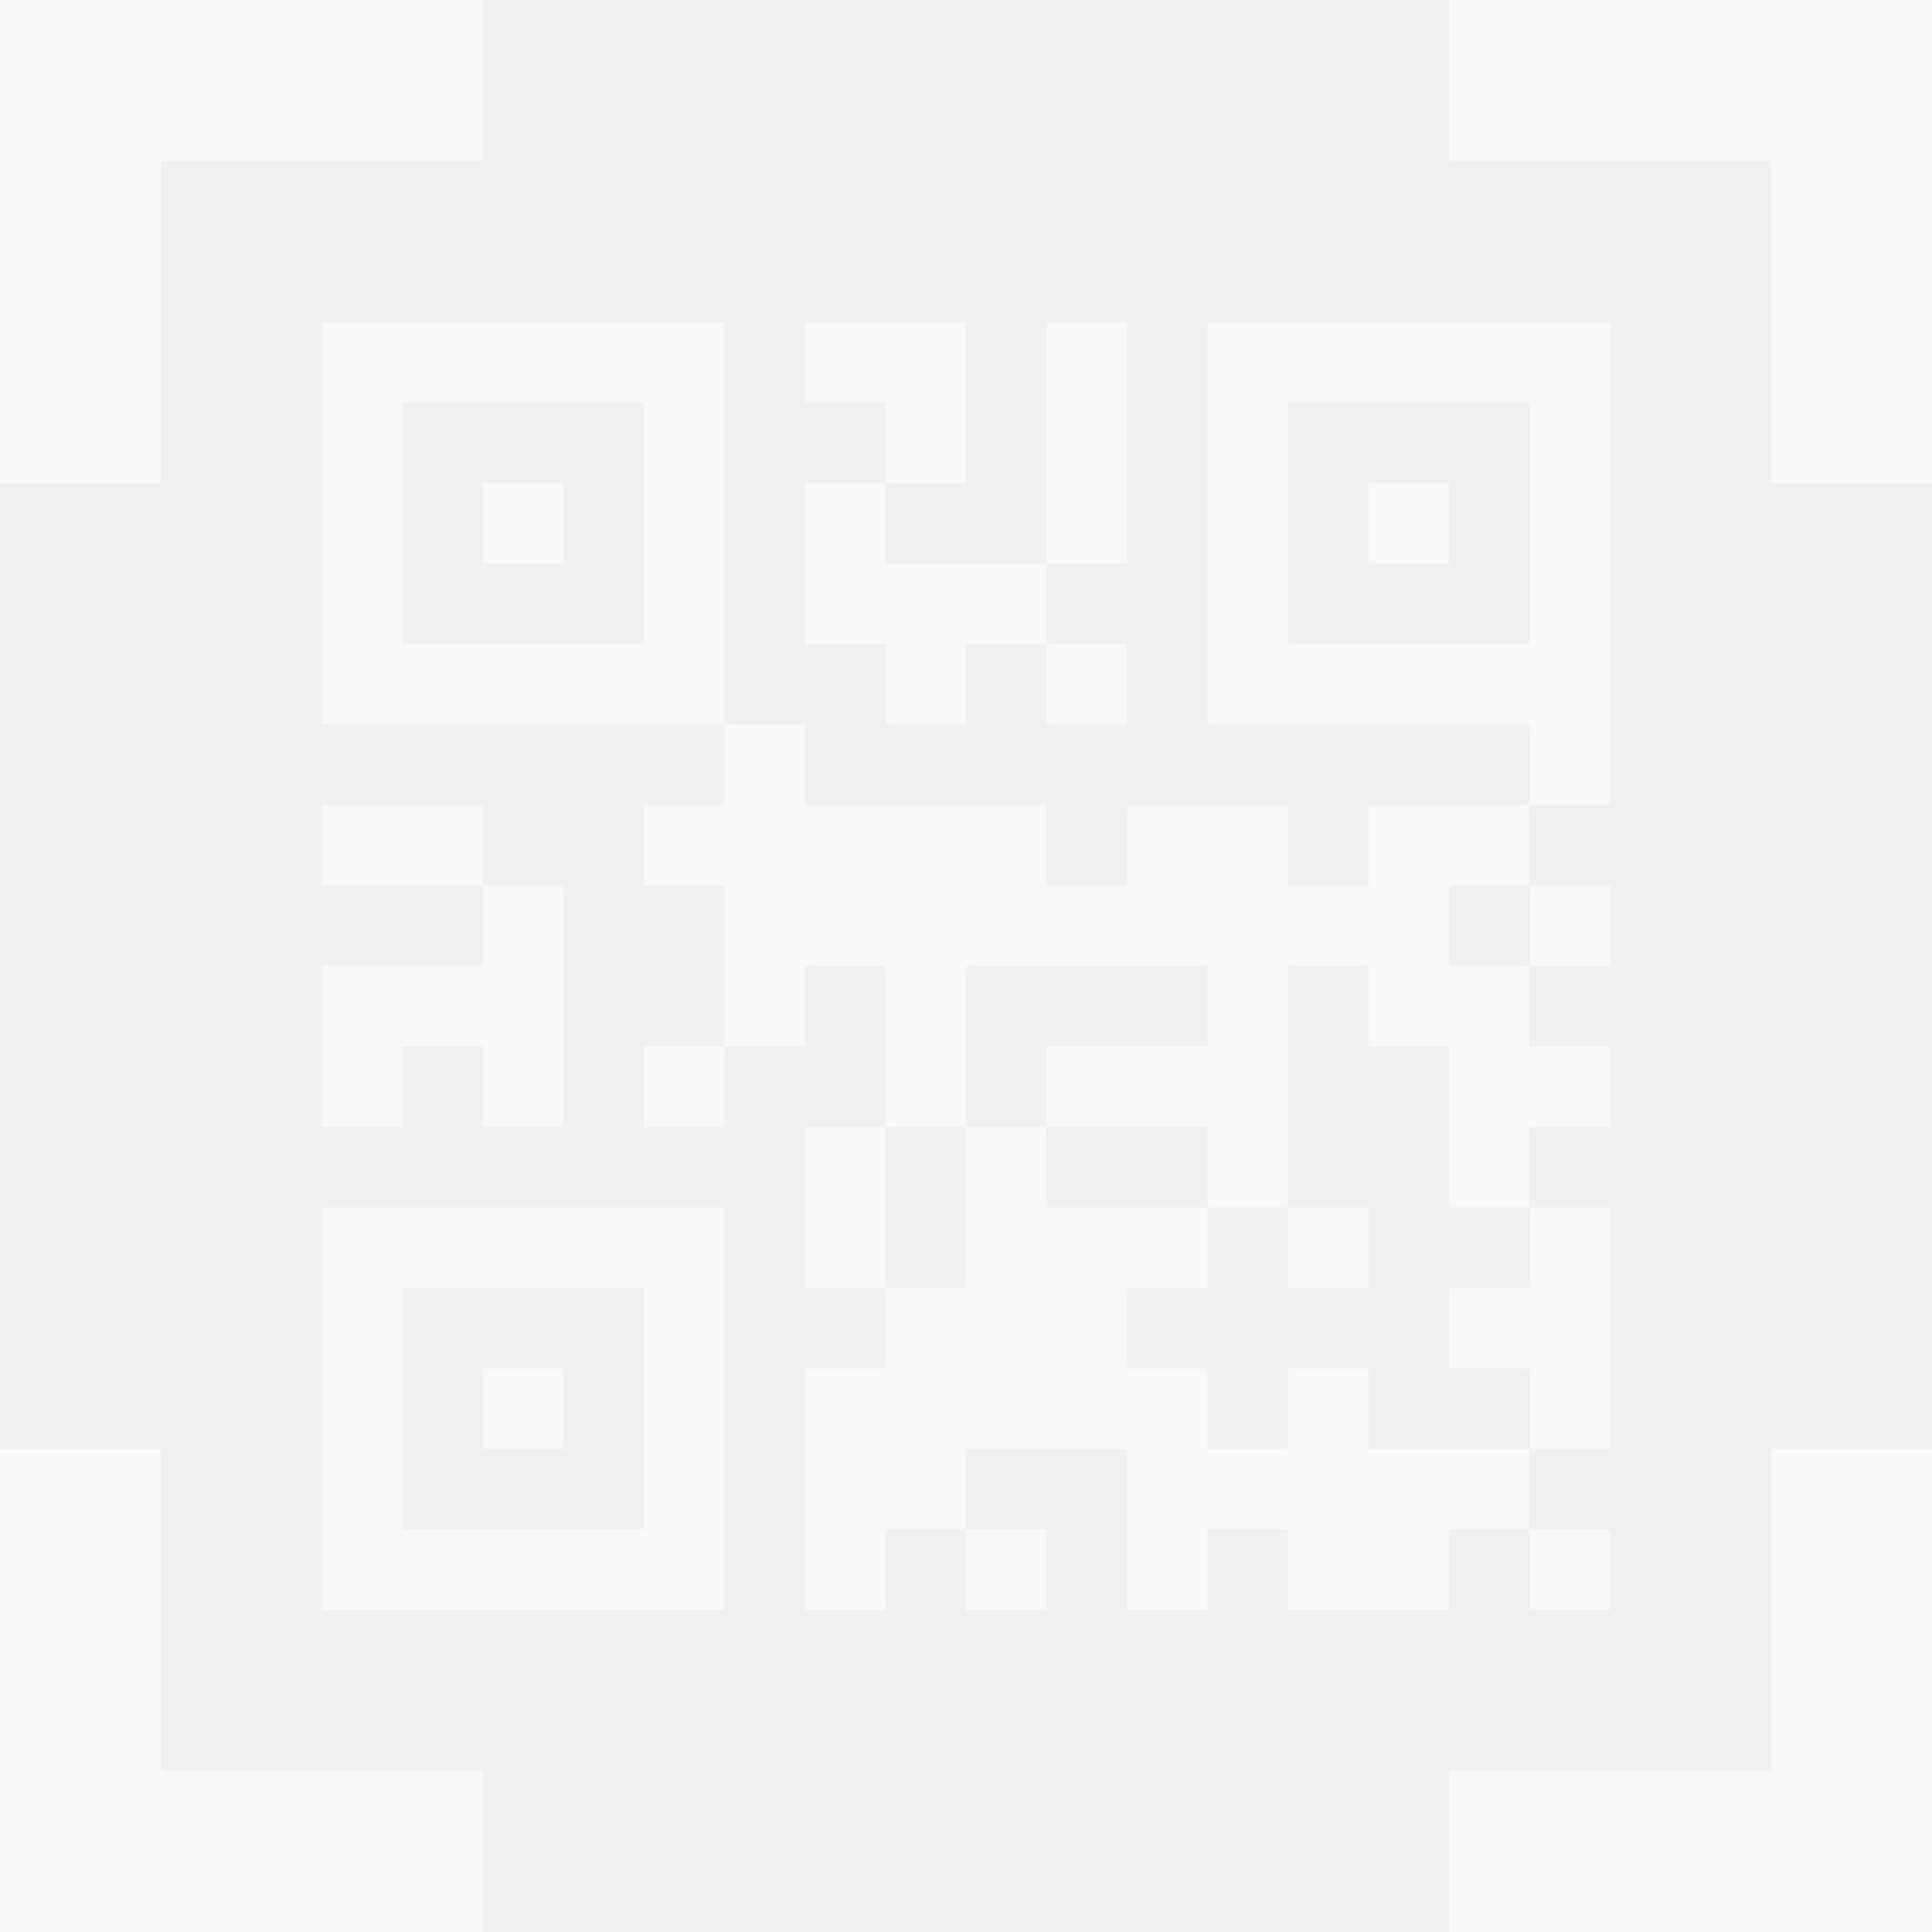
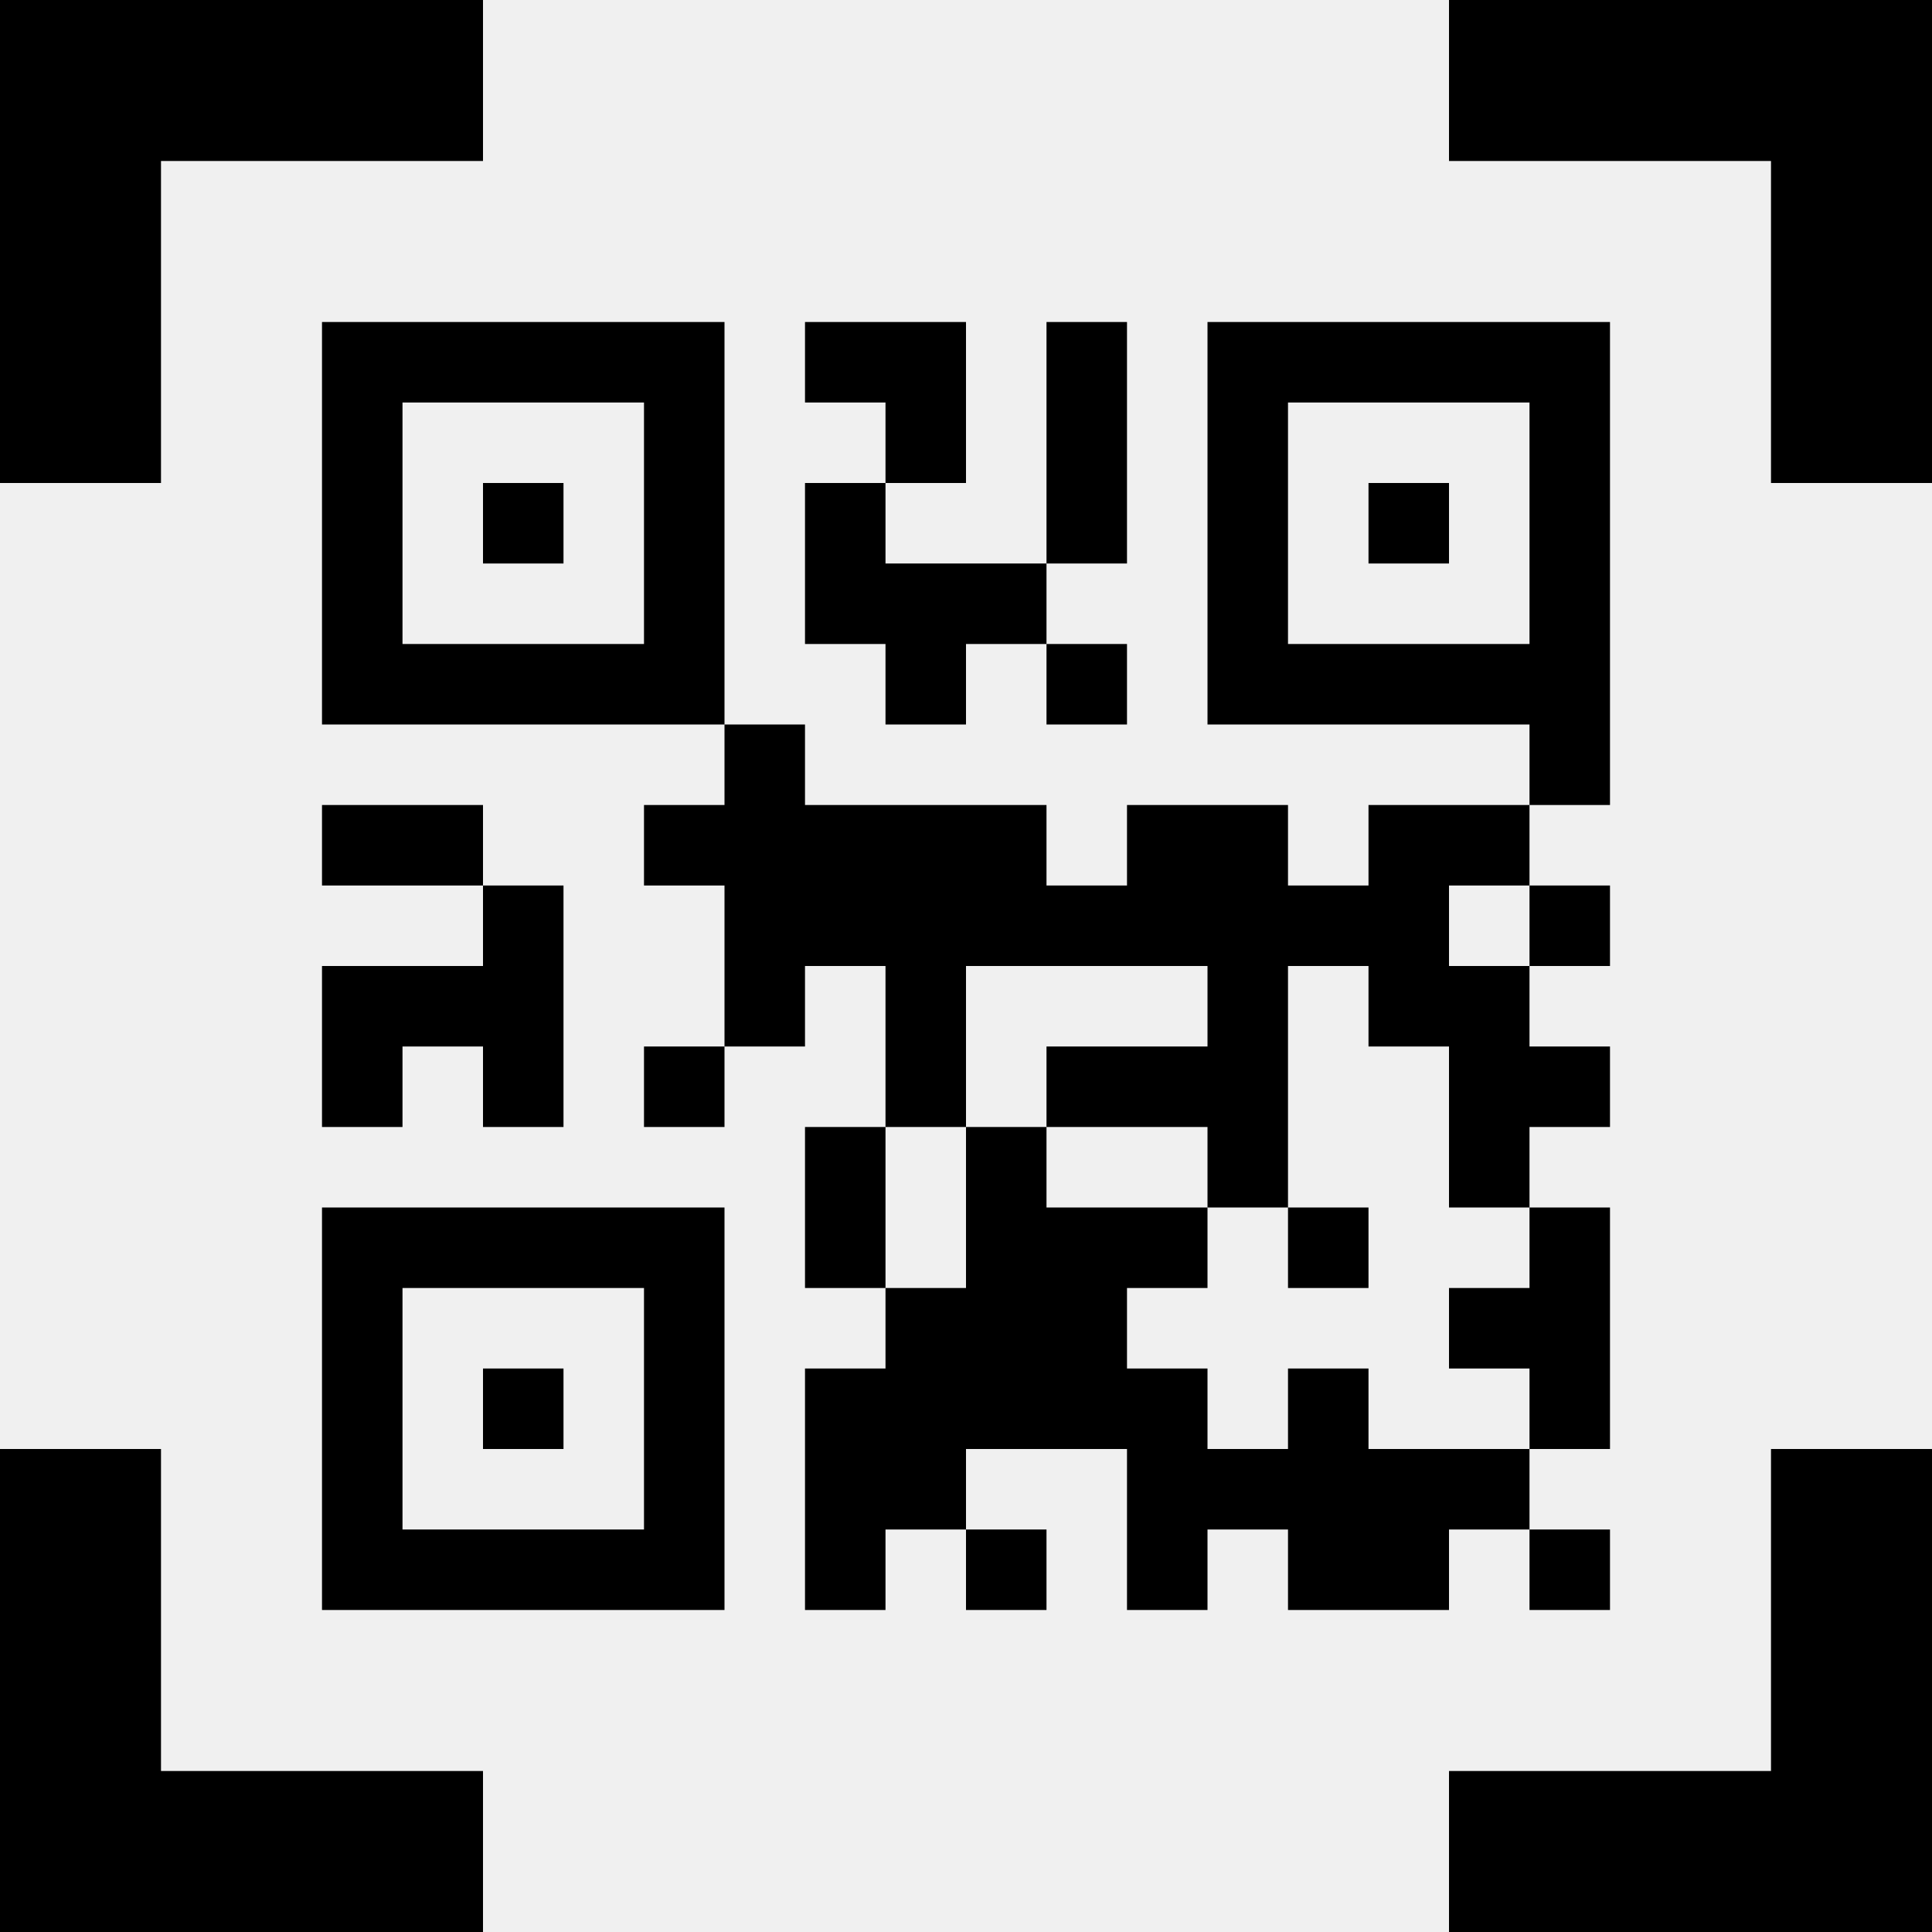
<svg xmlns="http://www.w3.org/2000/svg" width="18px" height="18px" viewBox="0 0 18 18" version="1.1">
-   <g id="UI" stroke="none" stroke-width="1" fill="none" fill-rule="evenodd" opacity="0.585">
-     <g id="191219-WebUI-Skeleton-SSS" transform="translate(-682, -211)" fill="#FFFFFF" fill-rule="nonzero">
+   <g id="UI" stroke="none" stroke-width="1" fill-rule="evenodd">
+     <g id="191219-WebUI-Skeleton-SSS" transform="translate(-682, -211)" fill-rule="nonzero">
      <g id="eth-balance" transform="translate(101, 95)">
        <g id="hide-top-up-view" transform="translate(62, 5)">
          <g id="icon-button-qr" transform="translate(519, 111)">
            <path d="M8.25,6 L7.5,6 L7.5,4.5 L8.25,4.5 L8.25,5.25 L9.75,5.25 L9.75,6 L9,6 L9,6.75 L8.25,6.75 L8.25,6 Z M9.75,15 L9.75,14.25 L9,14.25 L9,15 L9.75,15 Z M9,3.75 L9,3 L7.5,3 L7.5,3.75 L8.25,3.75 L8.25,4.5 L9,4.5 L9,3.75 Z M15,3 L15,7.5 L14.25,7.5 L14.25,6.75 L11.25,6.75 L11.25,3 L15,3 Z M14.25,6 L14.25,3.75 L12,3.75 L12,6 L14.25,6 Z M3.75,7.5 L3,7.5 L3,8.25 L4.5,8.25 L4.5,7.5 L3.75,7.5 Z M3.75,9.75 L4.5,9.75 L4.5,10.5 L5.25,10.5 L5.25,8.25 L4.5,8.25 L4.5,9 L3,9 L3,10.5 L3.75,10.5 L3.75,9.75 Z M7.5,10.5 L7.5,12 L8.25,12 L8.25,10.5 L7.5,10.5 Z M10.5,3 L9.75,3 L9.75,5.25 L10.5,5.25 L10.5,3 Z M10.5,6.75 L10.5,6 L9.75,6 L9.75,6.75 L10.5,6.75 Z M12.75,5.25 L13.5,5.25 L13.5,4.5 L12.75,4.5 L12.75,5.25 Z M5.25,4.5 L4.5,4.5 L4.5,5.25 L5.25,5.25 L5.25,4.5 Z M6.75,3 L6.75,6.75 L3,6.75 L3,3 L6.75,3 Z M6,3.75 L3.75,3.75 L3.75,6 L6,6 L6,3.75 Z M12.75,7.5 L12.75,8.25 L12,8.25 L12,7.5 L10.5,7.5 L10.5,8.25 L9.75,8.25 L9.75,7.5 L7.5,7.5 L7.5,6.75 L6.75,6.75 L6.75,7.5 L6,7.5 L6,8.25 L6.75,8.25 L6.75,9.75 L7.5,9.75 L7.5,9 L8.25,9 L8.25,10.5 L9,10.5 L9,9 L11.25,9 L11.25,9.75 L9.75,9.75 L9.75,10.5 L11.25,10.5 L11.25,11.25 L12,11.25 L12,9 L12.75,9 L12.75,9.75 L13.5,9.75 L13.5,11.25 L14.25,11.25 L14.25,10.5 L15,10.5 L15,9.75 L14.25,9.75 L14.25,9 L13.5,9 L13.5,8.25 L14.25,8.25 L14.25,7.5 L12.75,7.5 Z M4.5,13.5 L5.25,13.5 L5.25,12.75 L4.5,12.75 L4.5,13.5 Z M3,11.25 L6.75,11.25 L6.75,15 L3,15 L3,11.25 Z M3.75,14.25 L6,14.25 L6,12 L3.75,12 L3.75,14.25 Z M12.75,12 L12.75,11.25 L12,11.25 L12,12 L12.75,12 Z M12.75,12.75 L12,12.75 L12,13.5 L11.25,13.5 L11.25,12.75 L10.5,12.75 L10.5,12 L11.25,12 L11.25,11.25 L9.75,11.25 L9.75,10.5 L9,10.5 L9,12 L8.25,12 L8.25,12.75 L7.5,12.75 L7.5,15 L8.25,15 L8.25,14.25 L9,14.25 L9,13.5 L10.5,13.5 L10.5,15 L11.25,15 L11.25,14.25 L12,14.25 L12,15 L13.5,15 L13.5,14.25 L14.25,14.25 L14.25,13.5 L12.75,13.5 L12.75,12.75 Z M6,10.5 L6.75,10.5 L6.75,9.75 L6,9.75 L6,10.5 Z M13.5,12 L13.5,12.75 L14.25,12.75 L14.25,13.5 L15,13.5 L15,11.25 L14.25,11.25 L14.25,12 L13.5,12 Z M15,15 L15,14.25 L14.25,14.25 L14.25,15 L15,15 Z M15,9 L15,8.25 L14.25,8.25 L14.25,9 L15,9 Z M13.5,1.5 L16.5,1.5 L16.5,4.5 L18,4.5 L18,0 L13.5,0 L13.5,1.5 Z M1.5,4.5 L1.5,1.5 L4.5,1.5 L4.5,0 L0,0 L0,4.5 L1.5,4.5 Z M4.5,16.5 L1.5,16.5 L1.5,13.5 L0,13.5 L0,18 L4.5,18 L4.5,16.5 Z M16.5,13.5 L16.5,16.5 L13.5,16.5 L13.5,18 L18,18 L18,13.5 L16.5,13.5 Z" id="Shape" />
          </g>
        </g>
      </g>
    </g>
  </g>
</svg>
